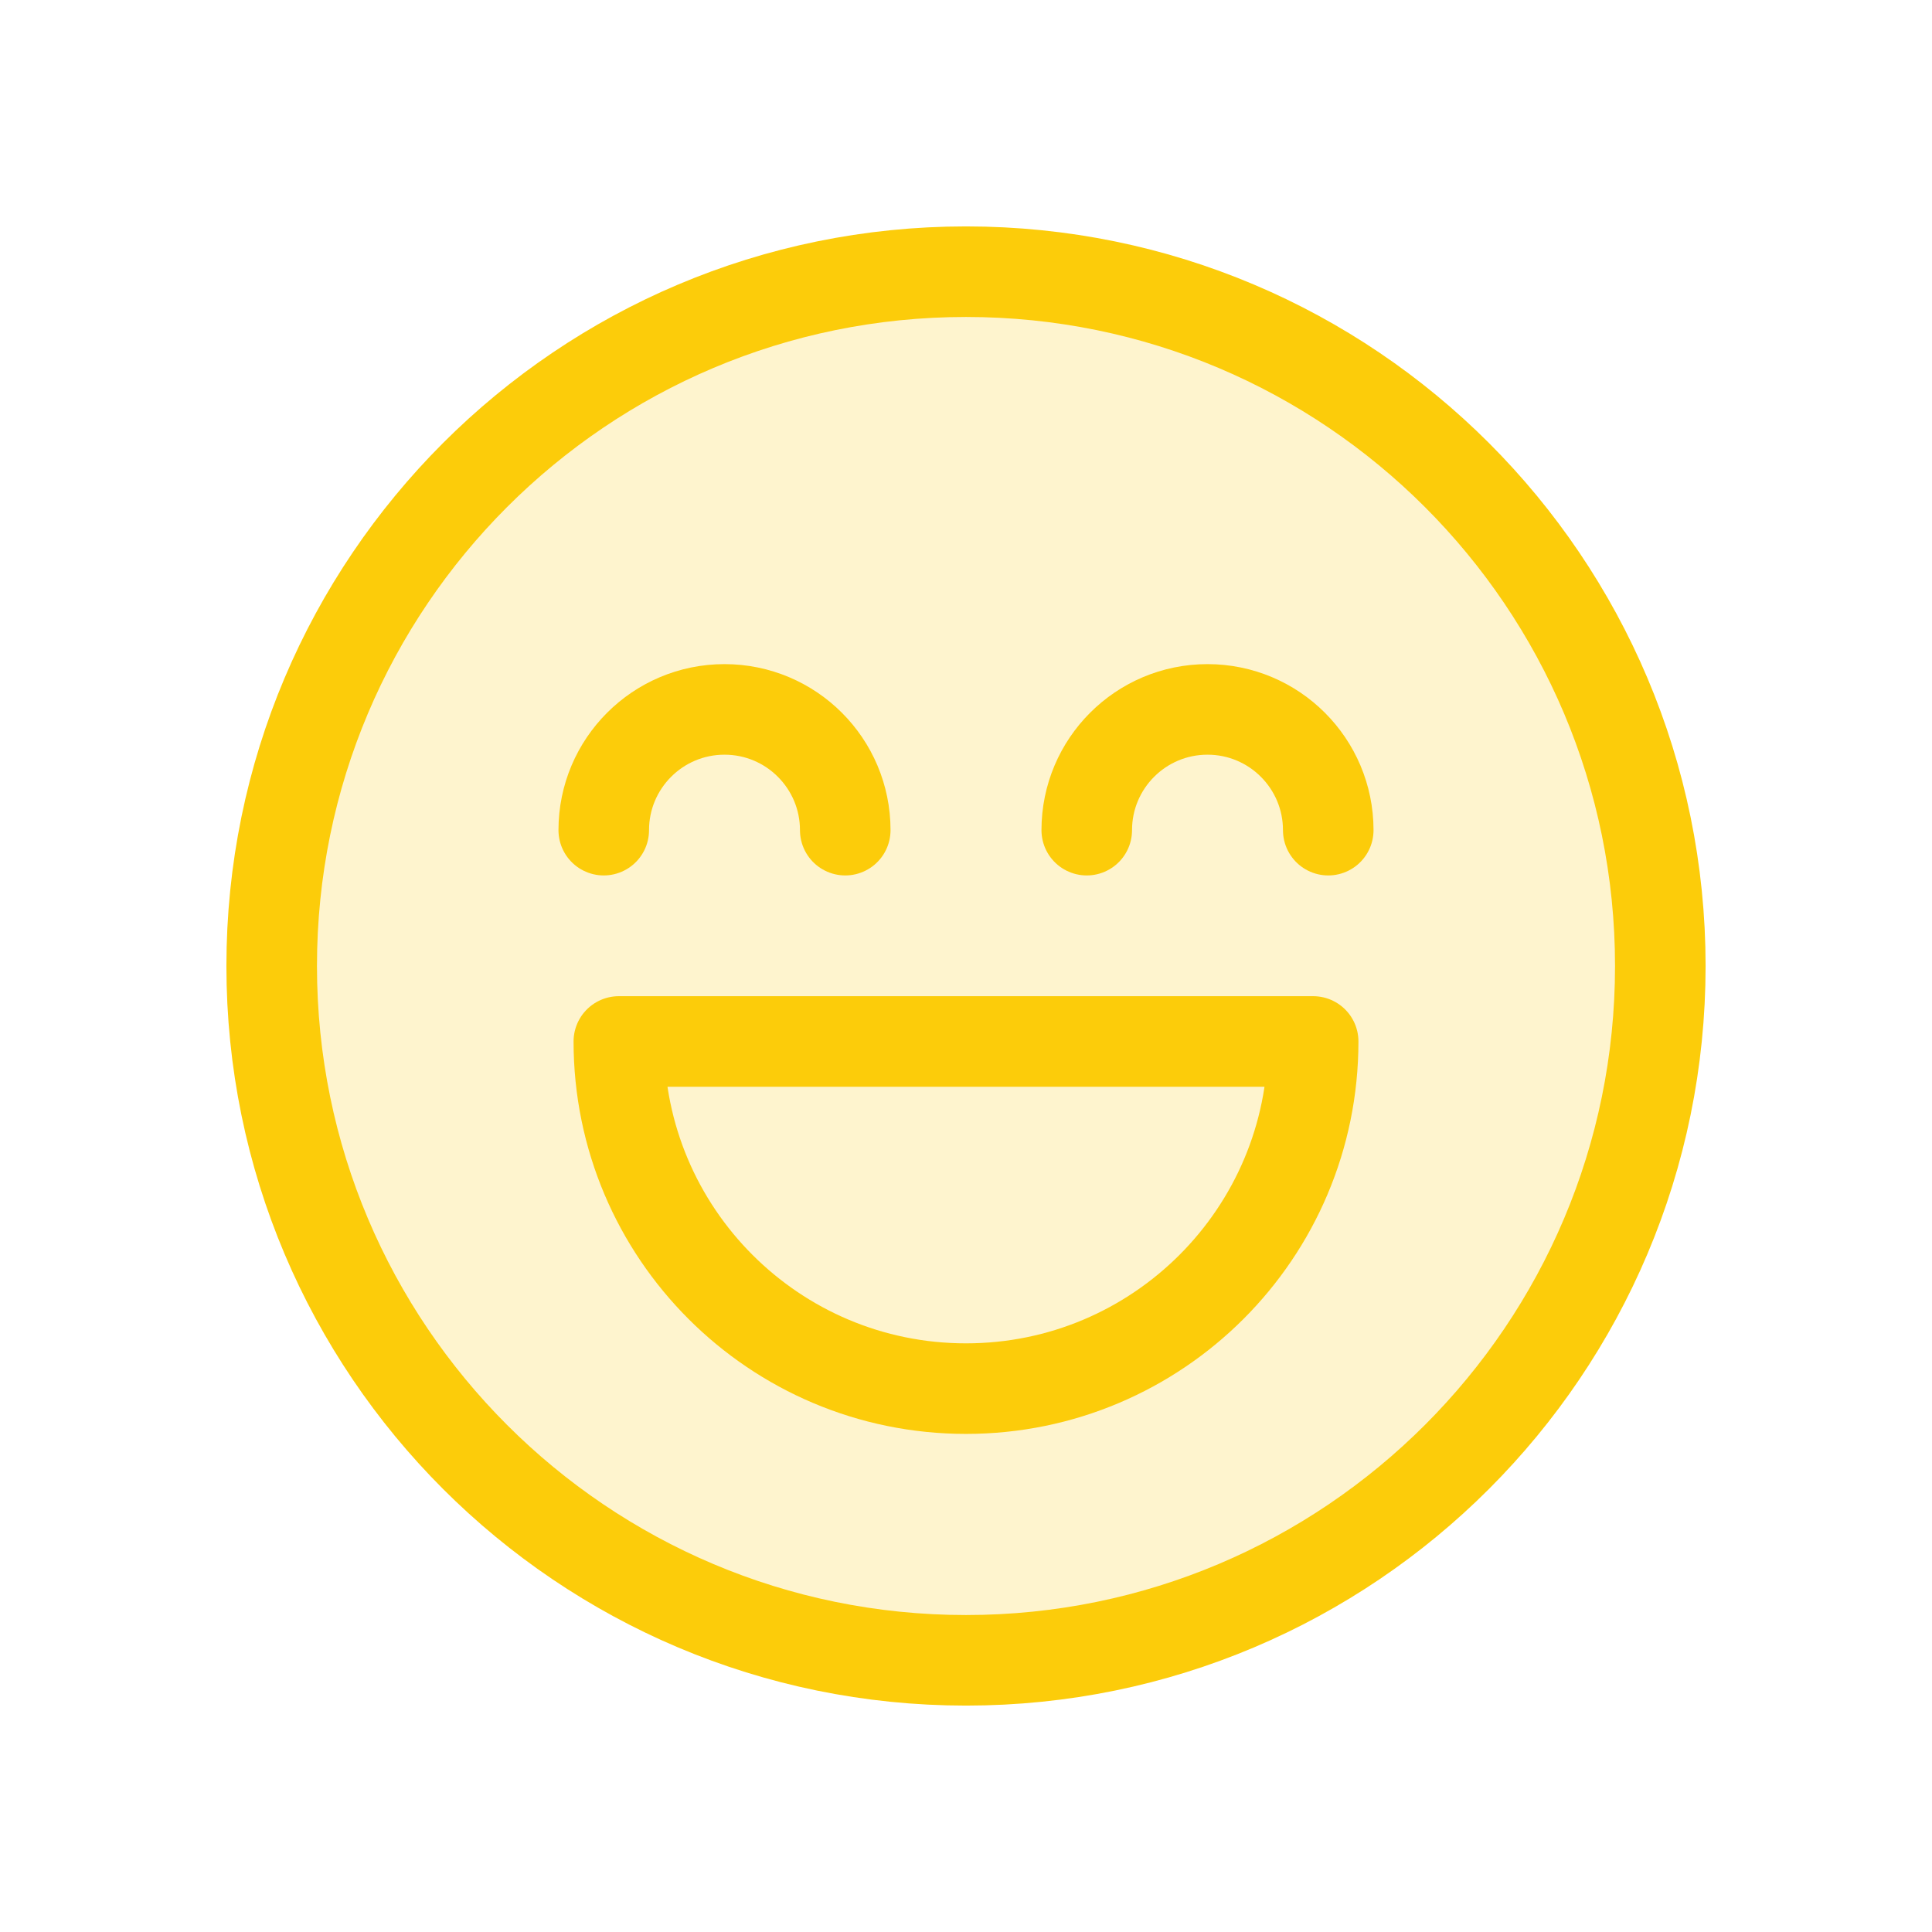
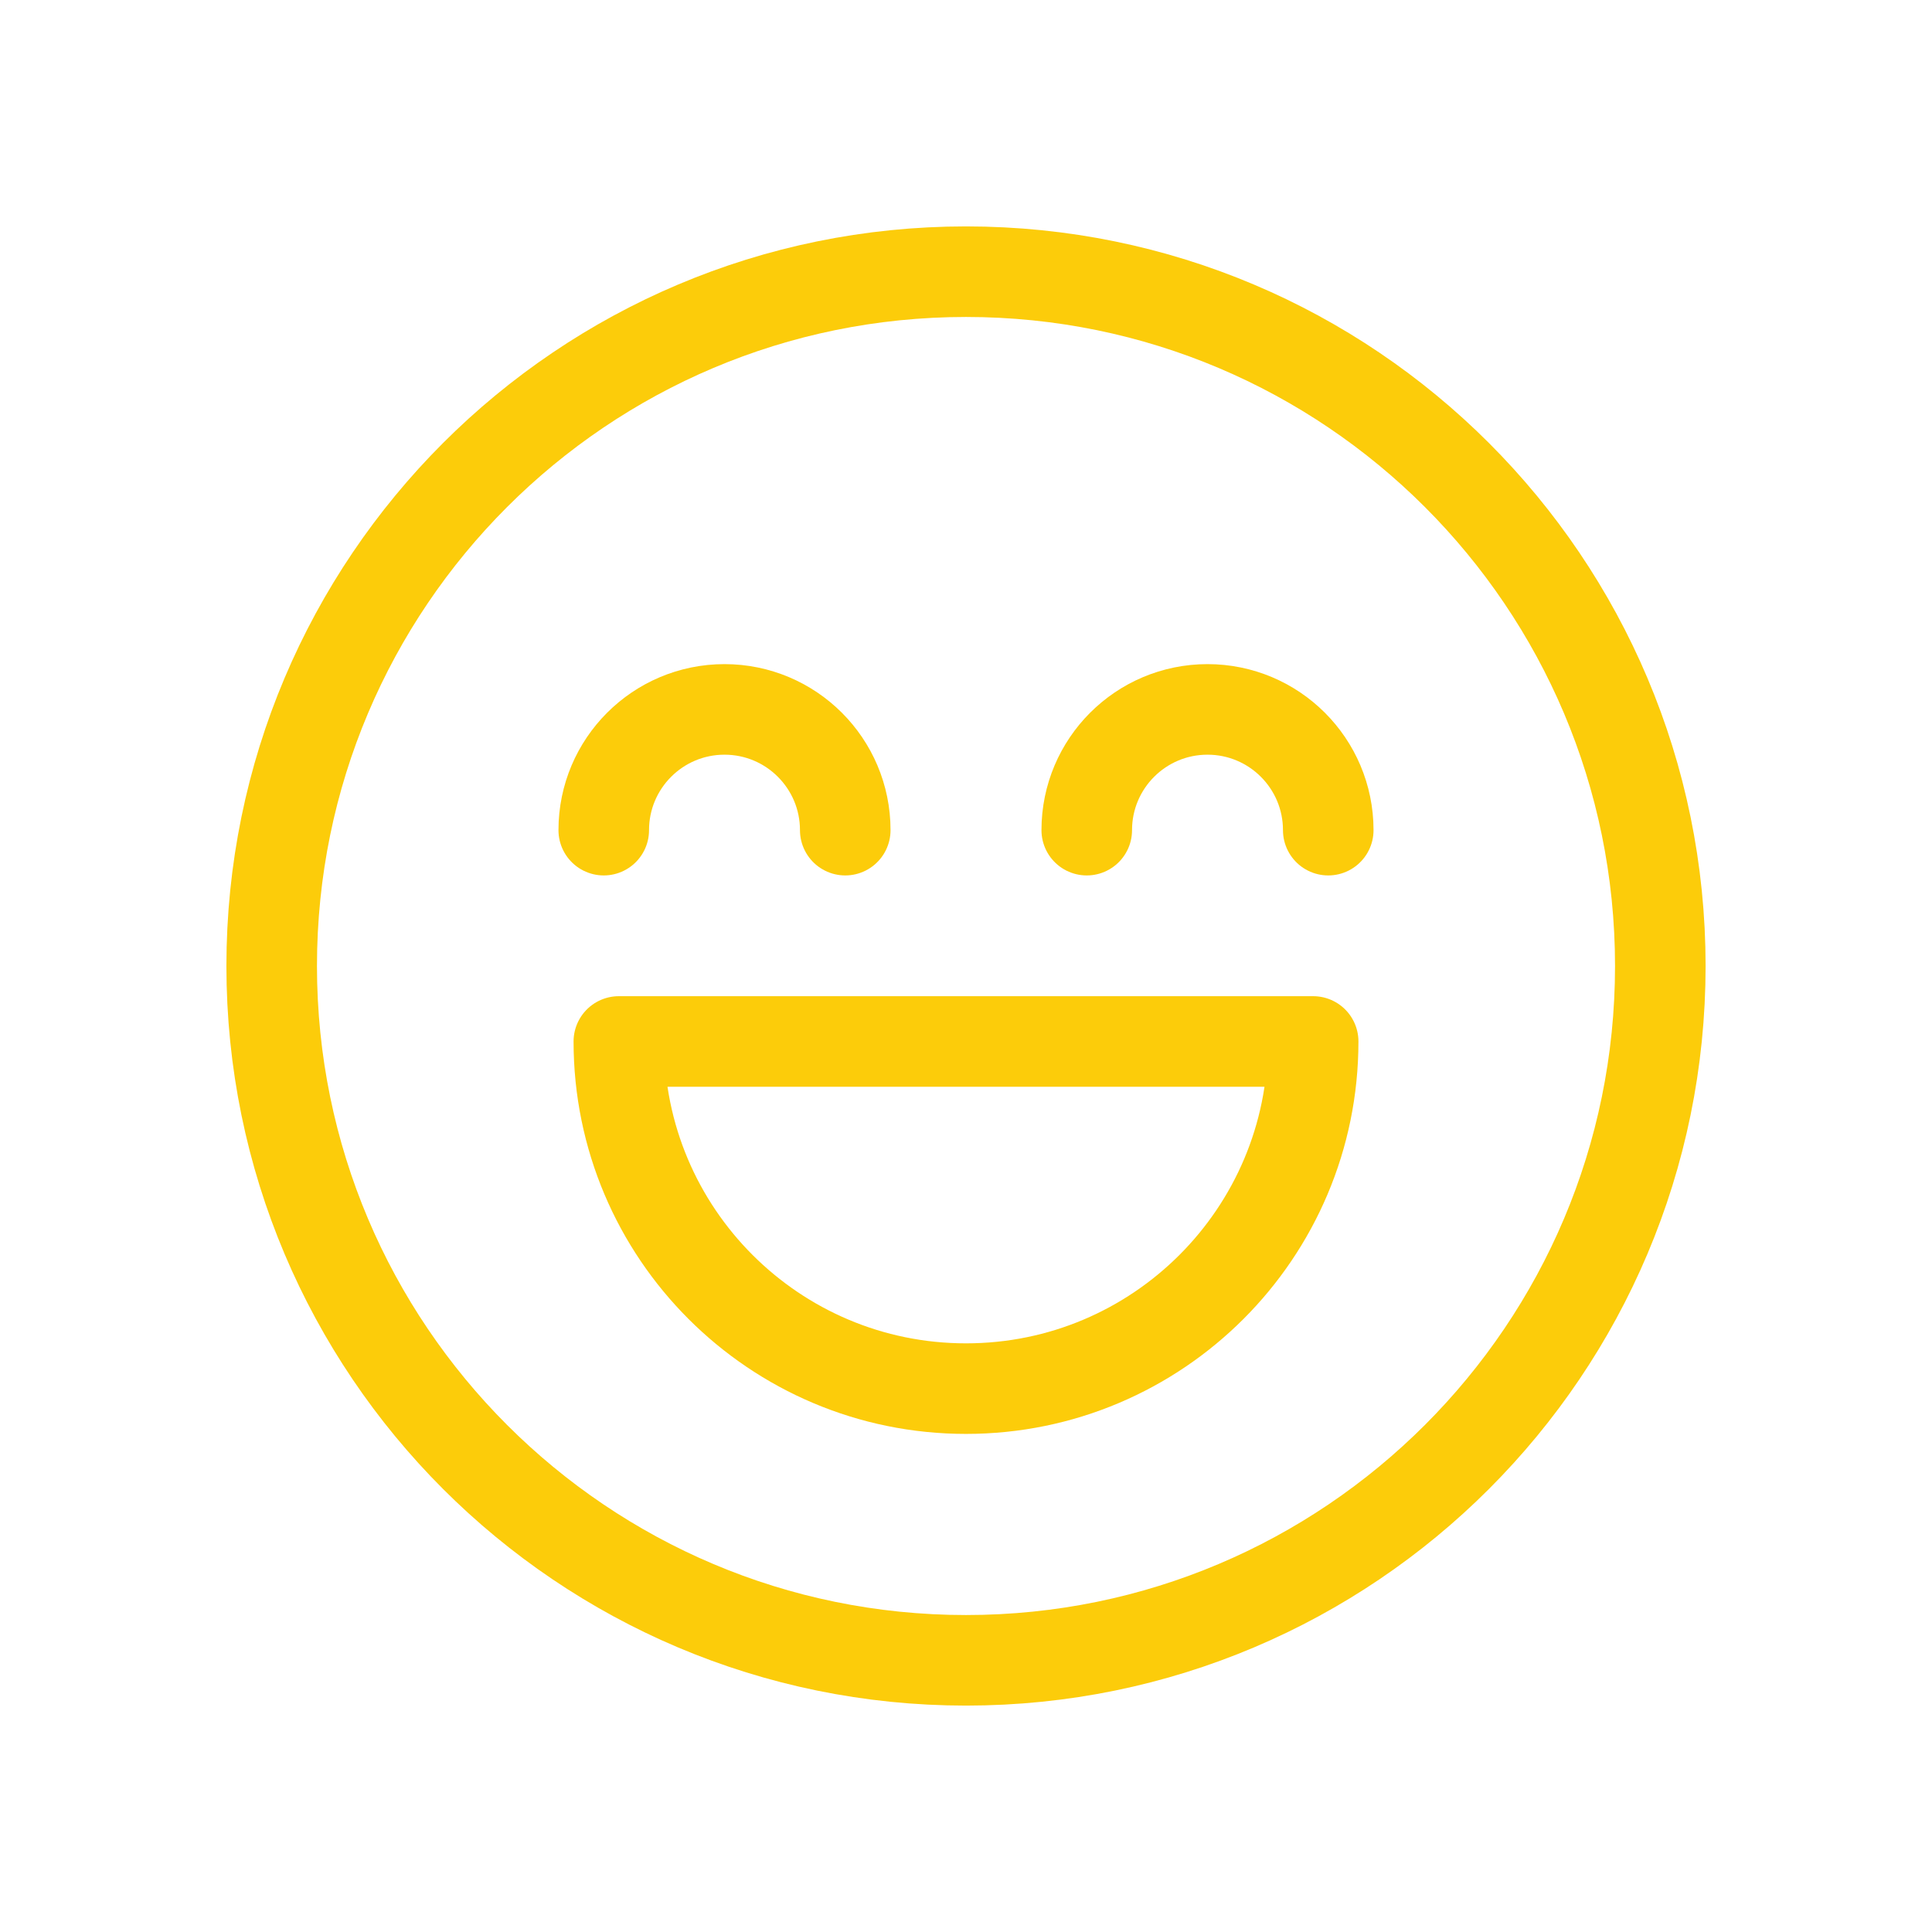
<svg xmlns="http://www.w3.org/2000/svg" viewBox="0 0 64 64">
-   <circle cx="32" cy="32" r="23" fill="#fccc0a" fill-opacity=".2" stroke="#fccc0a" stroke-width="3" />
+   <circle cx="32" cy="32" r="23" fill="none" stroke="#fccc0a" stroke-width="3" />
  <path d="M20 27.5a4 4 0 0 1 8 0M36 27.5a4 4 0 0 1 8 0" fill="none" stroke="#fccc0a" stroke-width="3" stroke-linecap="round" />
  <path d="M20.5 34.5h23a11.5 11.5 0 0 1-23 0Z" fill="none" stroke="#fccc0a" stroke-width="3" stroke-linejoin="round" />
</svg>
